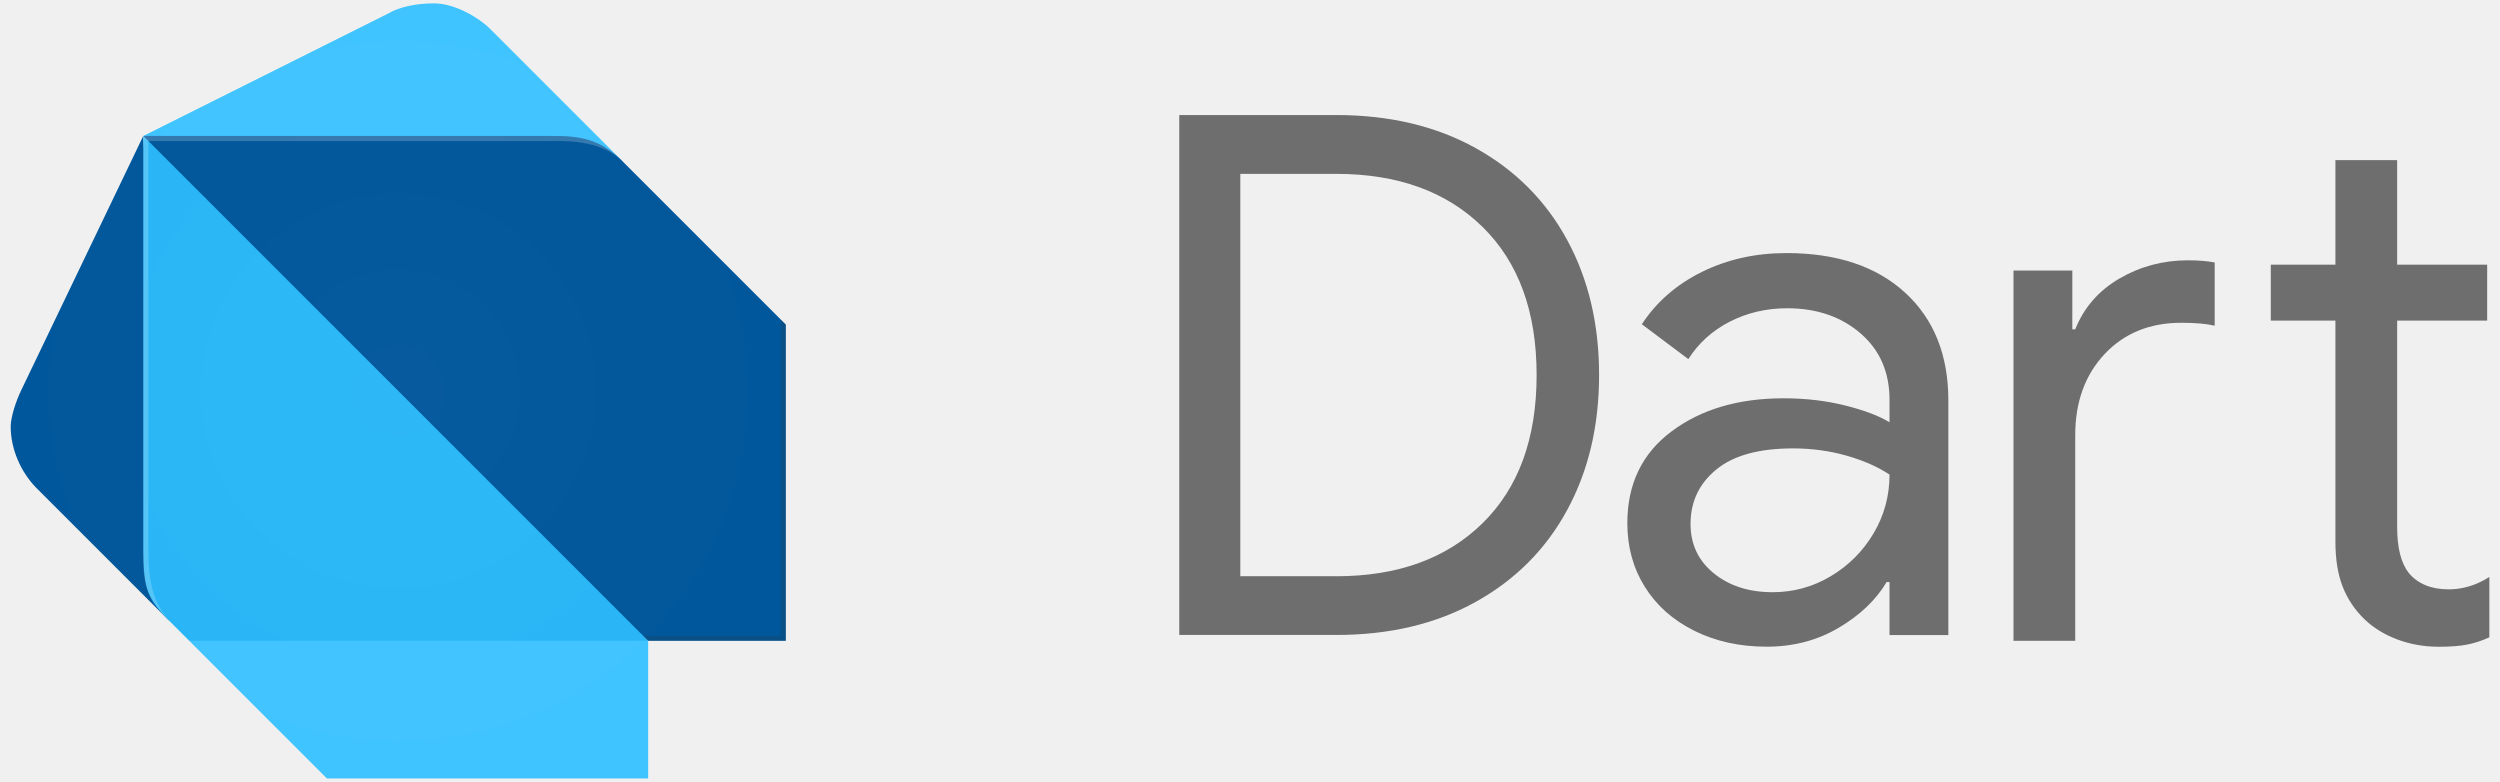
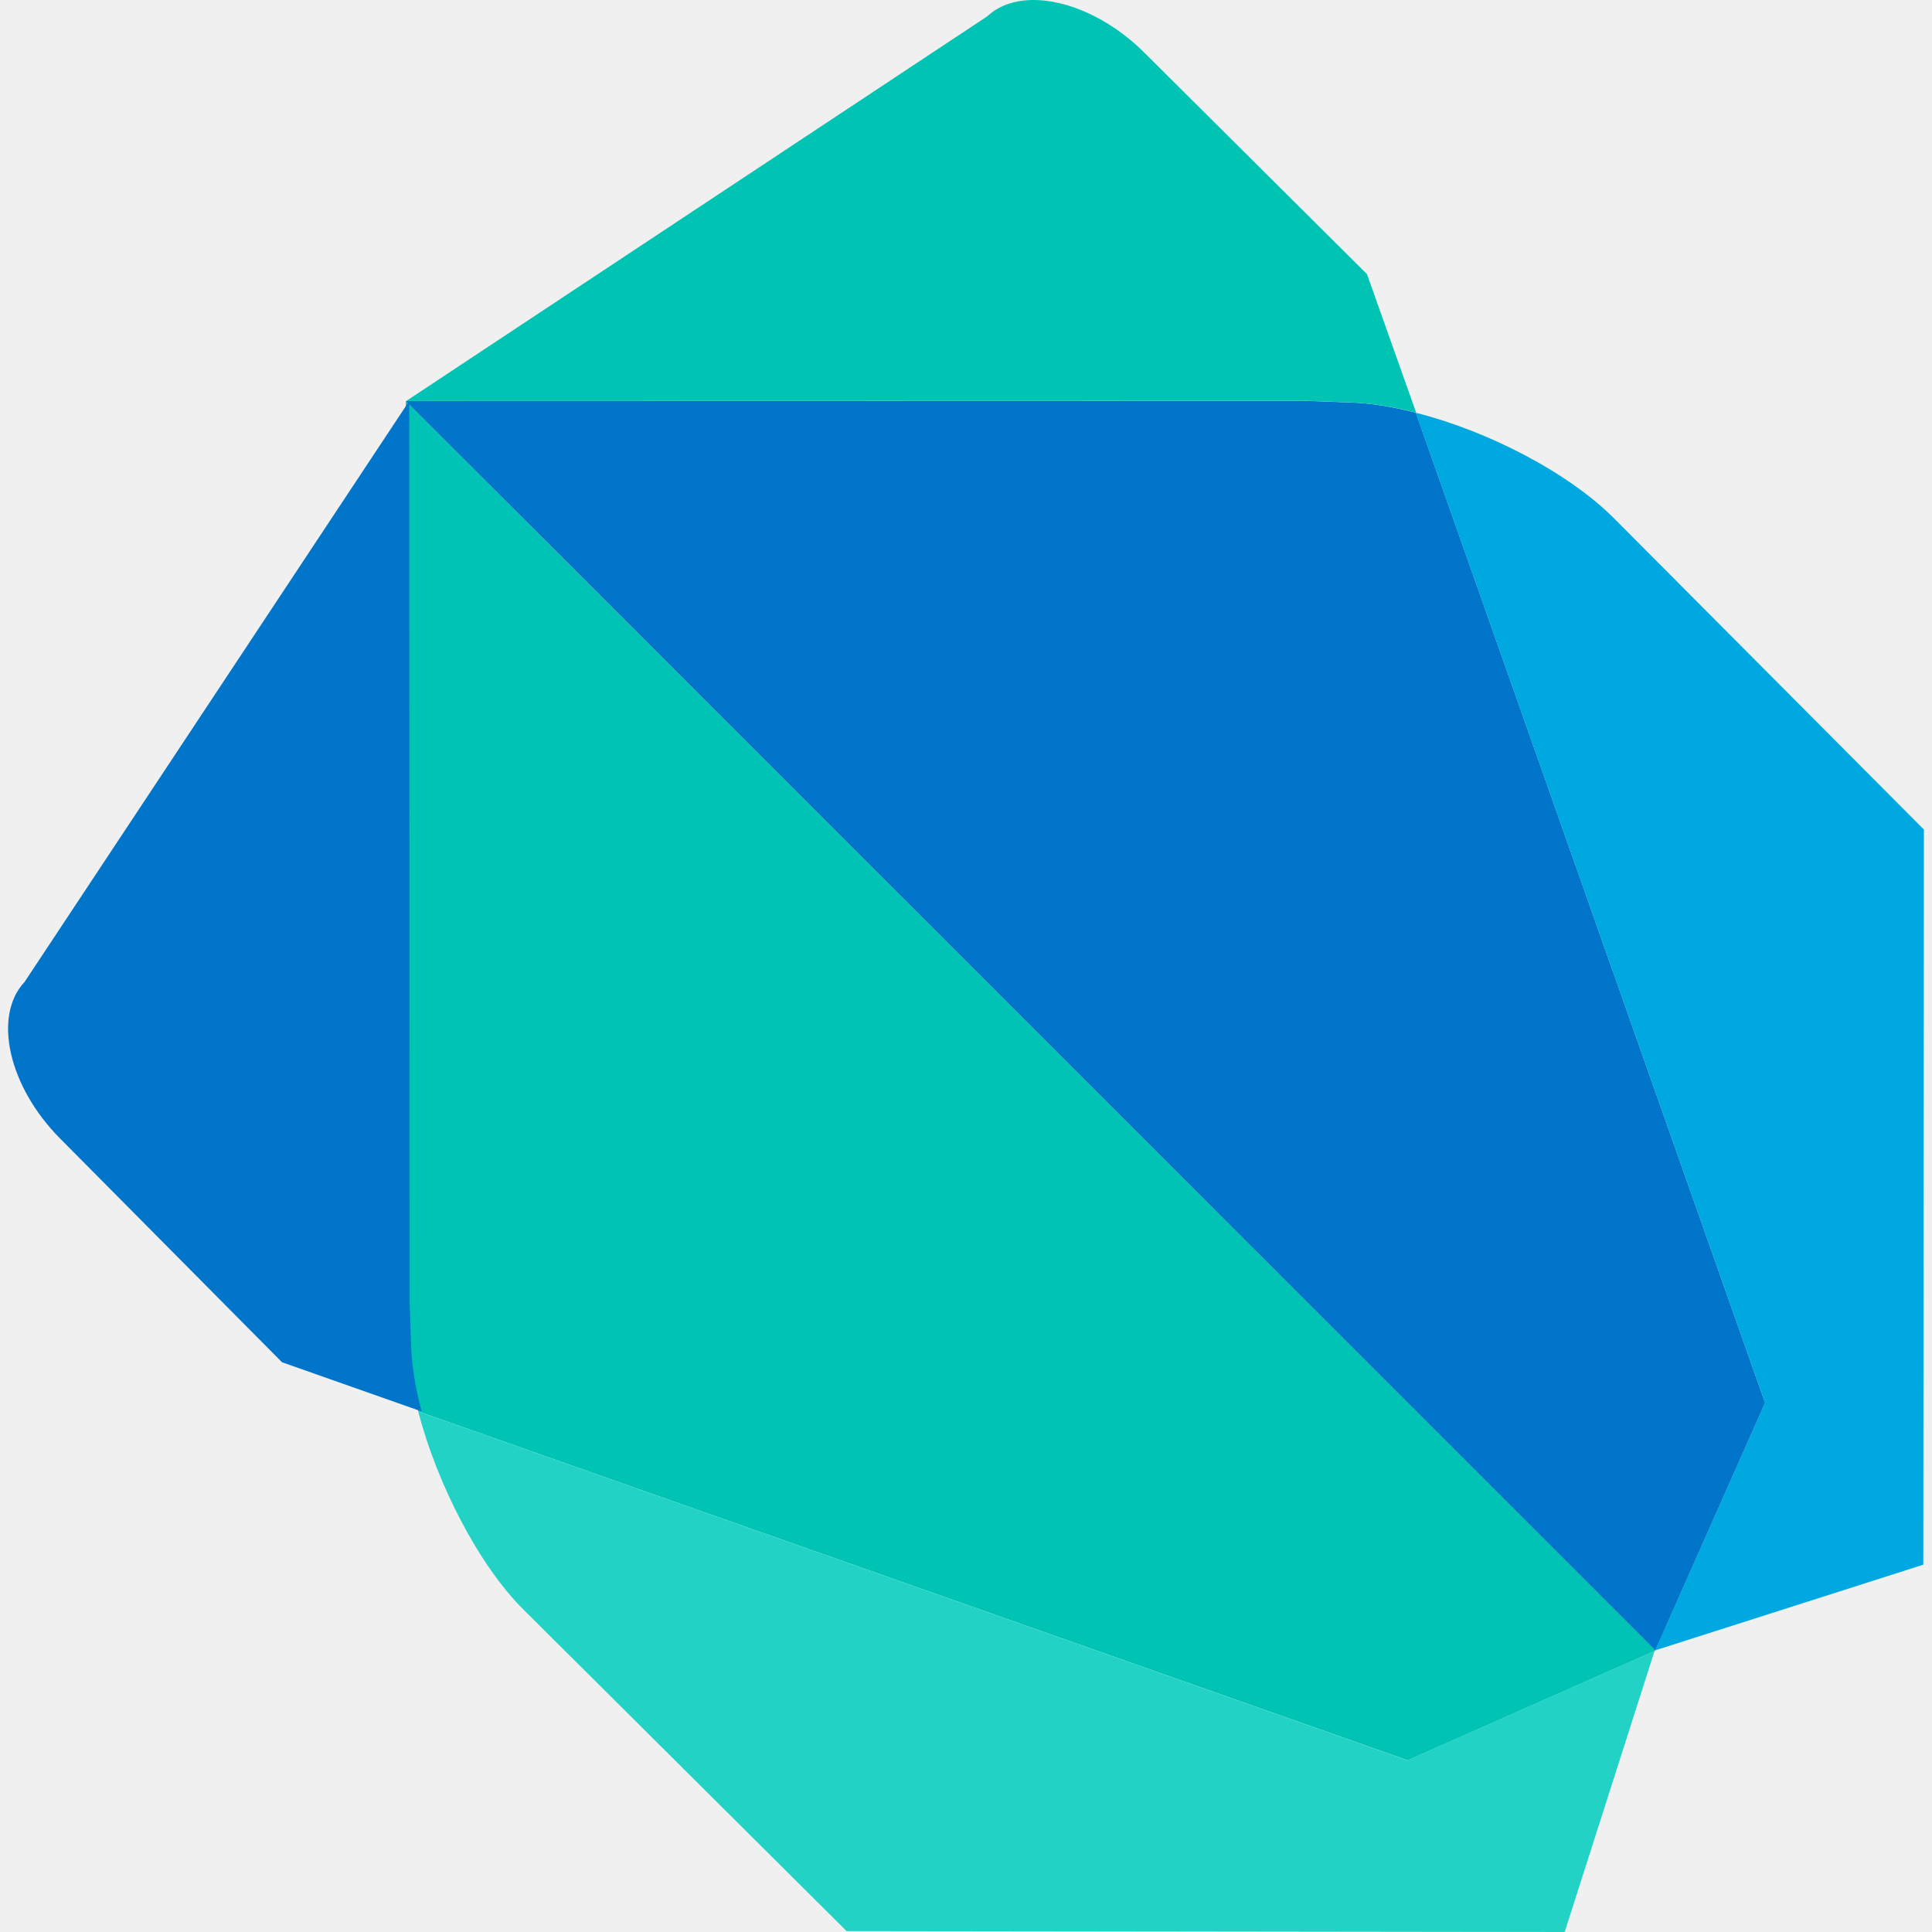
- <svg xmlns="http://www.w3.org/2000/svg" version="1.1" id="Layer_1" viewBox="0 0 439 137.29" enable-background="new 0 0 439 137.29" xml:space="preserve">
-   <g>
-     <g opacity="0.54">
-       <path d="M207.08,20.2h27.55c9.35,0,17.51,1.93,24.49,5.8c6.97,3.87,12.33,9.25,16.07,16.13c3.74,6.89,5.61,14.79,5.61,23.72    s-1.87,16.83-5.61,23.72s-9.1,12.26-16.07,16.13c-6.97,3.87-15.13,5.8-24.49,5.8h-27.55V20.2z M234.63,101.19    c10.8,0,19.36-3.1,25.7-9.31c6.33-6.21,9.5-14.88,9.5-26.02s-3.17-19.81-9.5-26.02c-6.33-6.21-14.9-9.31-25.7-9.31H217.8v70.65    h16.83V101.19z" />
-       <path d="M297.49,110.75c-3.74-1.87-6.63-4.44-8.67-7.72c-2.04-3.27-3.06-6.99-3.06-11.16c0-6.89,2.59-12.26,7.78-16.13    c5.18-3.87,11.73-5.8,19.64-5.8c3.91,0,7.54,0.43,10.9,1.28s5.93,1.83,7.72,2.93V70.2c0-4.85-1.7-8.74-5.1-11.67    c-3.4-2.93-7.7-4.4-12.88-4.4c-3.66,0-7.01,0.79-10.08,2.36c-3.06,1.57-5.48,3.76-7.27,6.57l-8.16-6.12    c2.55-3.91,6.06-6.97,10.52-9.18c4.46-2.21,9.42-3.32,14.86-3.32c8.84,0,15.79,2.32,20.85,6.95c5.06,4.64,7.59,10.95,7.59,18.94    v41.19H331.8v-9.31h-0.51c-1.87,3.15-4.68,5.82-8.42,8.03c-3.74,2.21-7.95,3.32-12.63,3.32    C305.49,113.56,301.24,112.62,297.49,110.75z M321.47,101.19c3.14-1.87,5.65-4.38,7.52-7.52s2.81-6.59,2.81-10.33    c-2.04-1.36-4.55-2.47-7.52-3.32c-2.98-0.85-6.12-1.28-9.44-1.28c-5.95,0-10.44,1.23-13.45,3.7c-3.02,2.47-4.53,5.66-4.53,9.56    c0,3.57,1.36,6.46,4.08,8.67c2.72,2.21,6.16,3.32,10.33,3.32C314.92,103.99,318.33,103.06,321.47,101.19z" />
-       <path d="M353.57,47.5h10.33v10.33h0.51c1.53-3.83,4.12-6.8,7.78-8.93c3.65-2.12,7.65-3.19,11.99-3.19c1.87,0,3.44,0.13,4.72,0.38    v11.1c-1.45-0.34-3.4-0.51-5.87-0.51c-5.53,0-10.01,1.83-13.45,5.48c-3.44,3.66-5.17,8.42-5.17,14.28v36.09h-10.84V47.5    L353.57,47.5z M420.89,112.26c-2.25-0.86-4.14-2.03-5.68-3.51c-1.7-1.64-2.98-3.55-3.83-5.71c-0.85-2.16-1.28-4.8-1.28-7.92V56.3    h-11.35v-9.82h11.35V28.12h10.84v18.36h15.81v9.82h-15.81v36.24c0,3.65,0.68,6.34,2.04,8.08c1.61,1.91,3.95,2.87,7.01,2.87    c2.46,0,4.85-0.72,7.14-2.17v10.59c-1.28,0.59-2.57,1.02-3.89,1.28s-3,0.38-5.04,0.38C425.59,113.56,423.15,113.12,420.89,112.26z    " />
-     </g>
-     <g>
-       <path fill="#01579B" d="M29.64,108.94L6.36,85.66c-2.76-2.84-4.48-6.84-4.48-10.75c0-1.81,1.02-4.64,1.79-6.27l21.49-44.77    L29.64,108.94z" />
-       <path fill="#40C4FF" d="M109.34,28.35L86.06,5.07c-2.03-2.04-6.27-4.48-9.85-4.48c-3.08,0-6.1,0.62-8.06,1.79L25.17,23.87    L109.34,28.35z" />
-       <polygon fill="#40C4FF" points="57.4,136.7 113.82,136.7 113.82,112.52 71.73,99.09 33.23,112.52   " />
-       <path fill="#29B6F6" d="M25.17,96.41c0,7.18,0.9,8.95,4.48,12.54l3.58,3.58h80.59l-39.4-44.77L25.17,23.88V96.41z" />
-       <path fill="#01579B" d="M96.8,23.87H25.16l88.65,88.65h24.18V57l-28.65-28.65C105.32,24.31,101.74,23.87,96.8,23.87z" />
-       <path opacity="0.2" fill="#FFFFFF" enable-background="new    " d="M30.54,109.84c-3.58-3.6-4.48-7.14-4.48-13.43V24.77l-0.9-0.9    V96.4C25.17,102.7,25.17,104.44,30.54,109.84l2.69,2.69l0,0L30.54,109.84z" />
-       <polygon opacity="0.2" fill="#263238" enable-background="new    " points="137.1,56.11 137.1,111.63 112.92,111.63    113.82,112.52 138,112.52 138,57.01   " />
-       <path opacity="0.2" fill="#FFFFFF" enable-background="new    " d="M109.34,28.35c-4.44-4.44-8.08-4.48-13.43-4.48H25.17l0.9,0.9    h69.85C98.58,24.77,105.33,24.32,109.34,28.35L109.34,28.35z" />
-       <radialGradient id="SVGID_1_" cx="69.955" cy="60.886" r="68.065" gradientTransform="matrix(1 0 0 -1 0 129.5328)" gradientUnits="userSpaceOnUse">
-         <stop offset="0" style="stop-color:#FFFFFF;stop-opacity:0.1" />
-         <stop offset="1" style="stop-color:#FFFFFF;stop-opacity:0" />
-       </radialGradient>
-       <path opacity="0.2" fill="url(#SVGID_1_)" enable-background="new    " d="M137.1,56.11l-27.76-27.76L86.06,5.07    c-2.03-2.04-6.27-4.48-9.85-4.48c-3.08,0-6.1,0.62-8.06,1.79L25.17,23.87L3.68,68.64c-0.77,1.63-1.79,4.46-1.79,6.27    c0,3.91,1.72,7.91,4.48,10.75l21.46,21.3c0.51,0.63,1.11,1.27,1.83,1.98l0.9,0.9l2.69,2.69l23.28,23.28l0.9,0.9h55.52h0.9v-24.18    h24.18v-0.06V57.01L137.1,56.11z" />
-     </g>
+ <svg xmlns="http://www.w3.org/2000/svg" width="64" height="64">
+   <path d="M17.582 17.424l-4.138-4.14.016 29.903.05 1.396c.02.66.145 1.4.345 2.17l32.775 11.56 8.2-3.63.007-.012L17.58 17.424z" fill="#00c4b3" />
+   <path d="M13.856 46.753h.003c-.003-.012-.008-.026-.014-.04.007.015.007.03.01.04zm40.966 7.93l-8.2 3.63-32.77-11.56c.625 2.404 2.012 5.106 3.502 6.58l10.69 10.637 23.788.03 2.98-9.317z" fill="#22d3c5" />
+   <g fill="#0075c9">
+     <path d="M13.556 13.285L.813 32.53c-1.058 1.13-.53 3.462 1.173 5.18l7.356 7.416 4.624 1.63c-.2-.768-.326-1.5-.345-2.17l-.05-1.396-.015-29.903z" />
+     <path d="M46.9 13.67c-.77-.195-1.508-.318-2.173-.337l-1.478-.054-29.805.007 41.392 41.386 3.636-8.2-11.57-32.8z" />
  </g>
+   <path d="M46.862 13.663c.013.005.027.008.038.01v-.004c-.013-.003-.025-.003-.038-.008zm6.615 3.518c-1.505-1.515-4.17-2.9-6.577-3.508L58.47 46.47l-3.64 8.2 8.882-2.838.02-24.352-10.256-10.3z" fill="#00a8e1" />
+   <path d="M45.278 9.075l-7.4-7.36C36.152.018 33.82-.512 32.7.544l-19.244 12.74 29.805-.007 1.478.054c.665.02 1.404.142 2.173.337L45.28 9.073zm-31.833 4.2" fill="#00c4b3" />
</svg>
